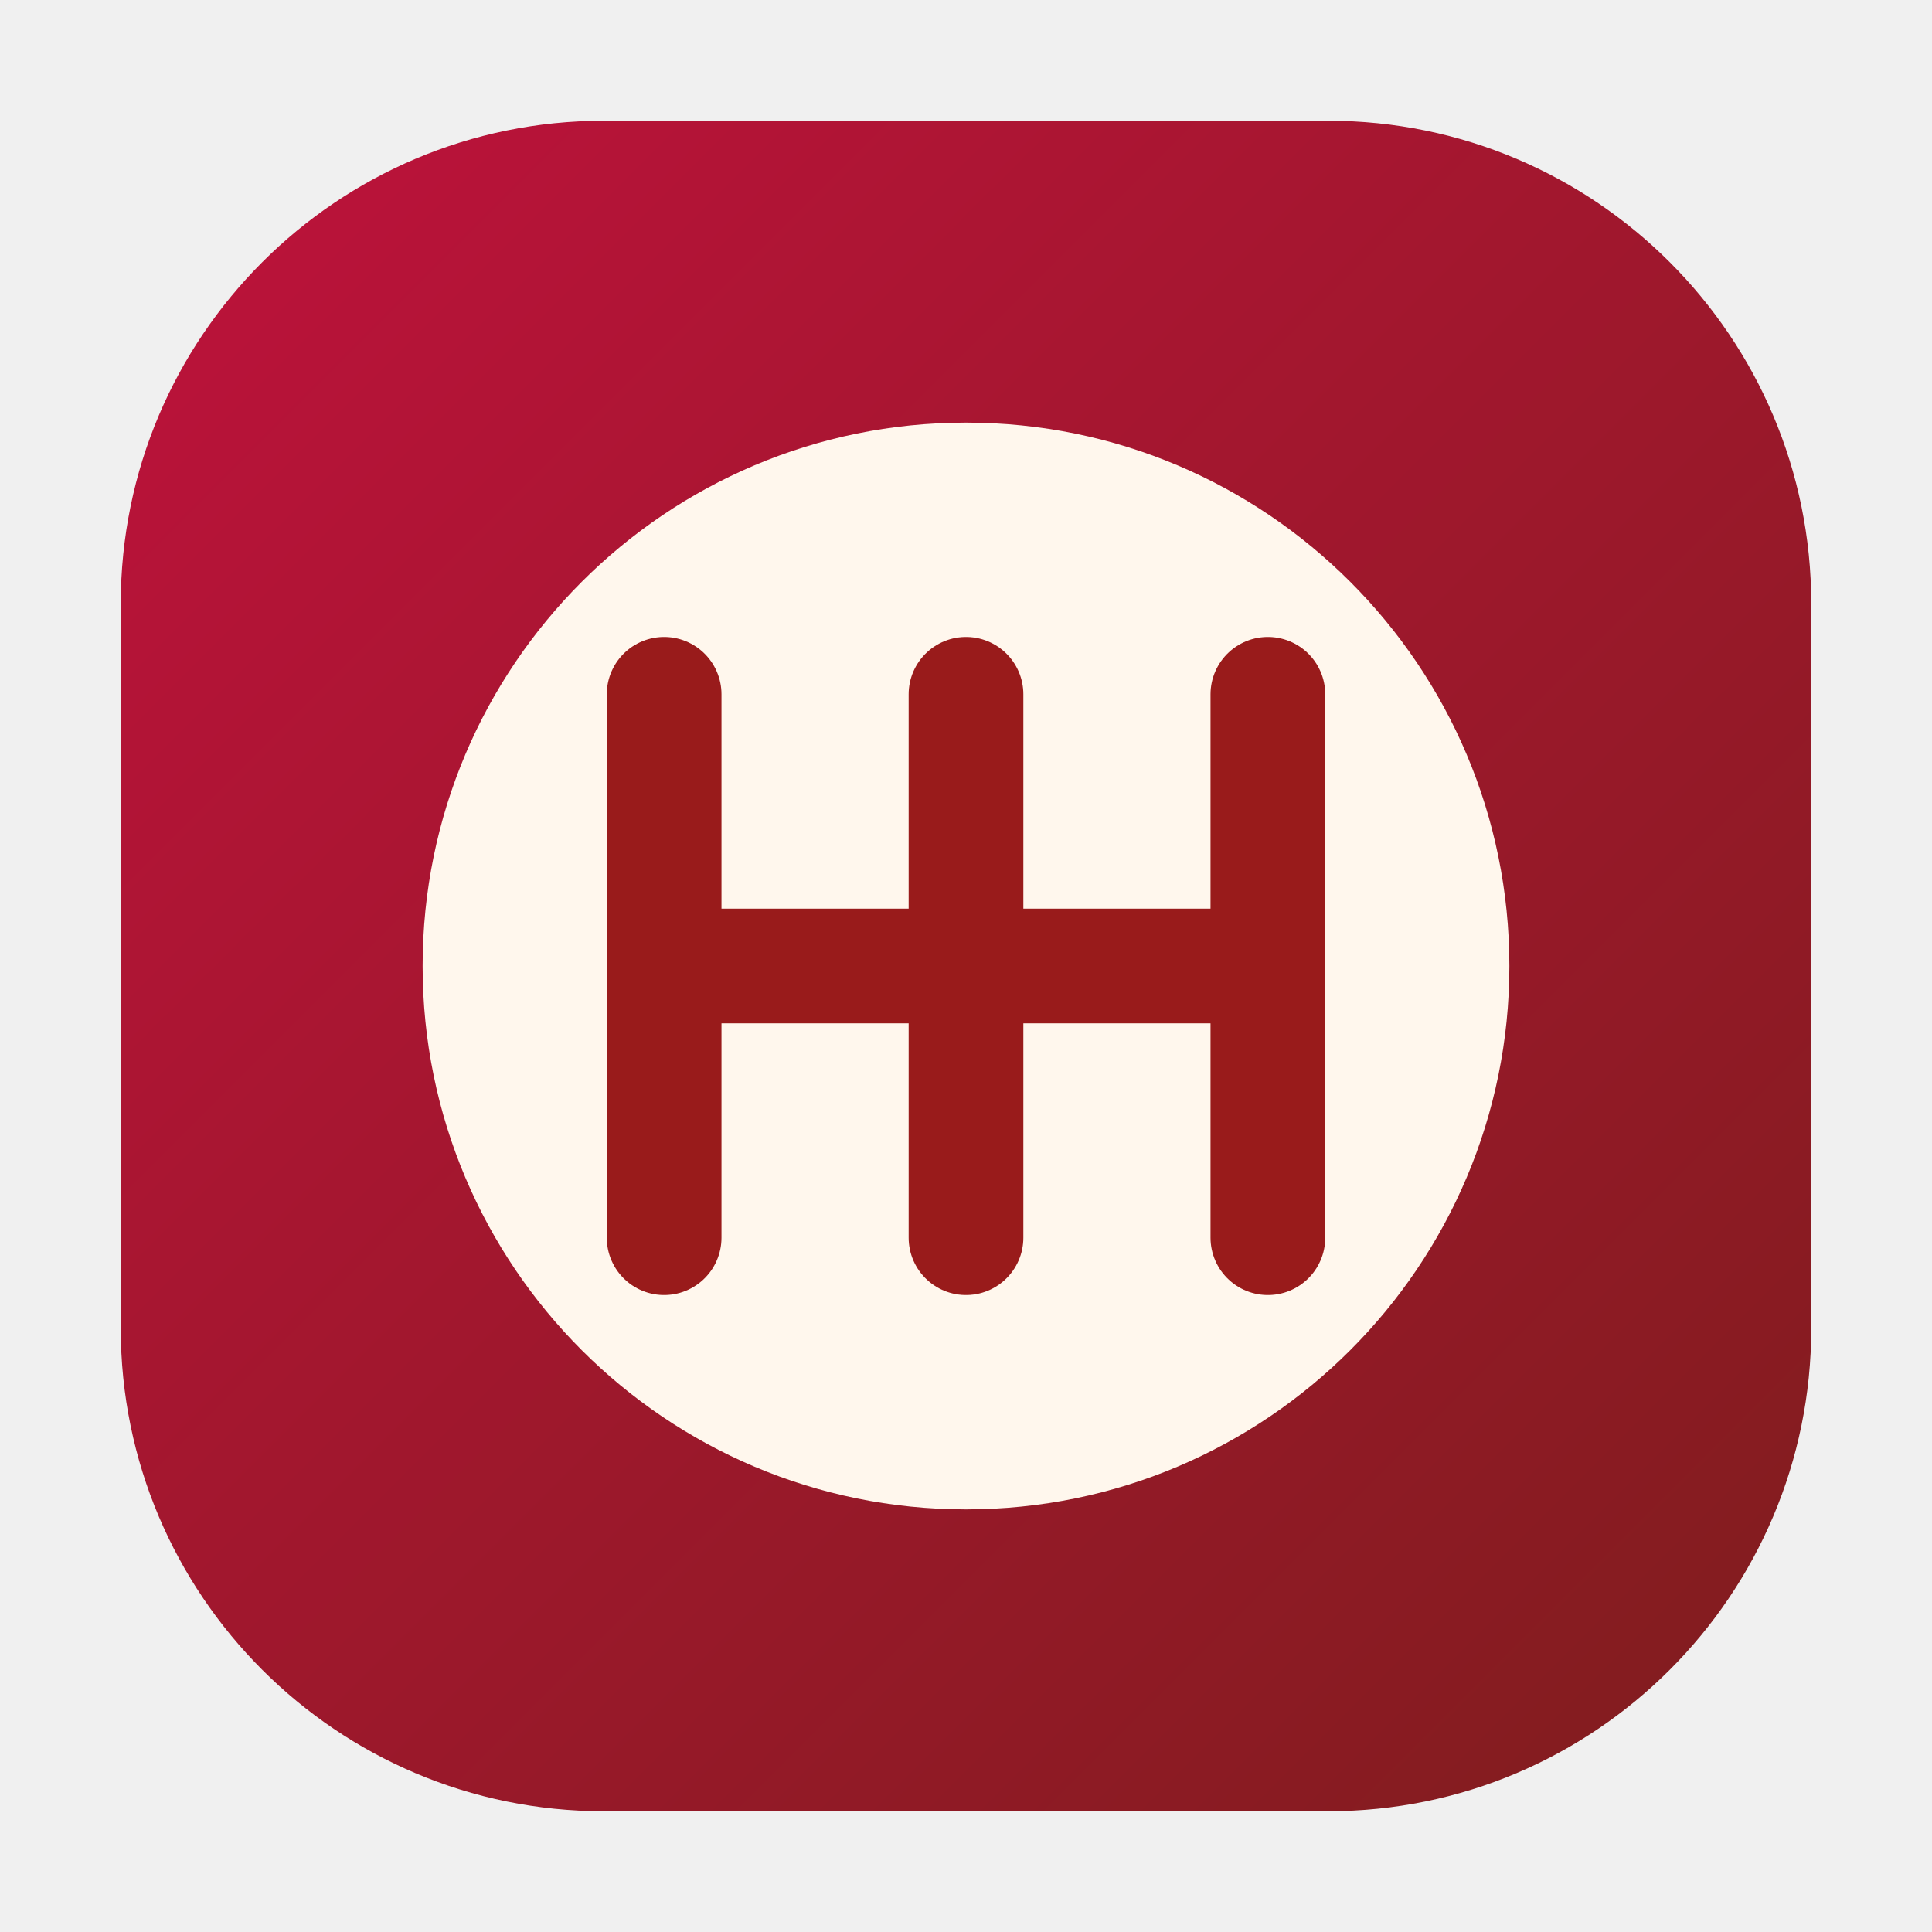
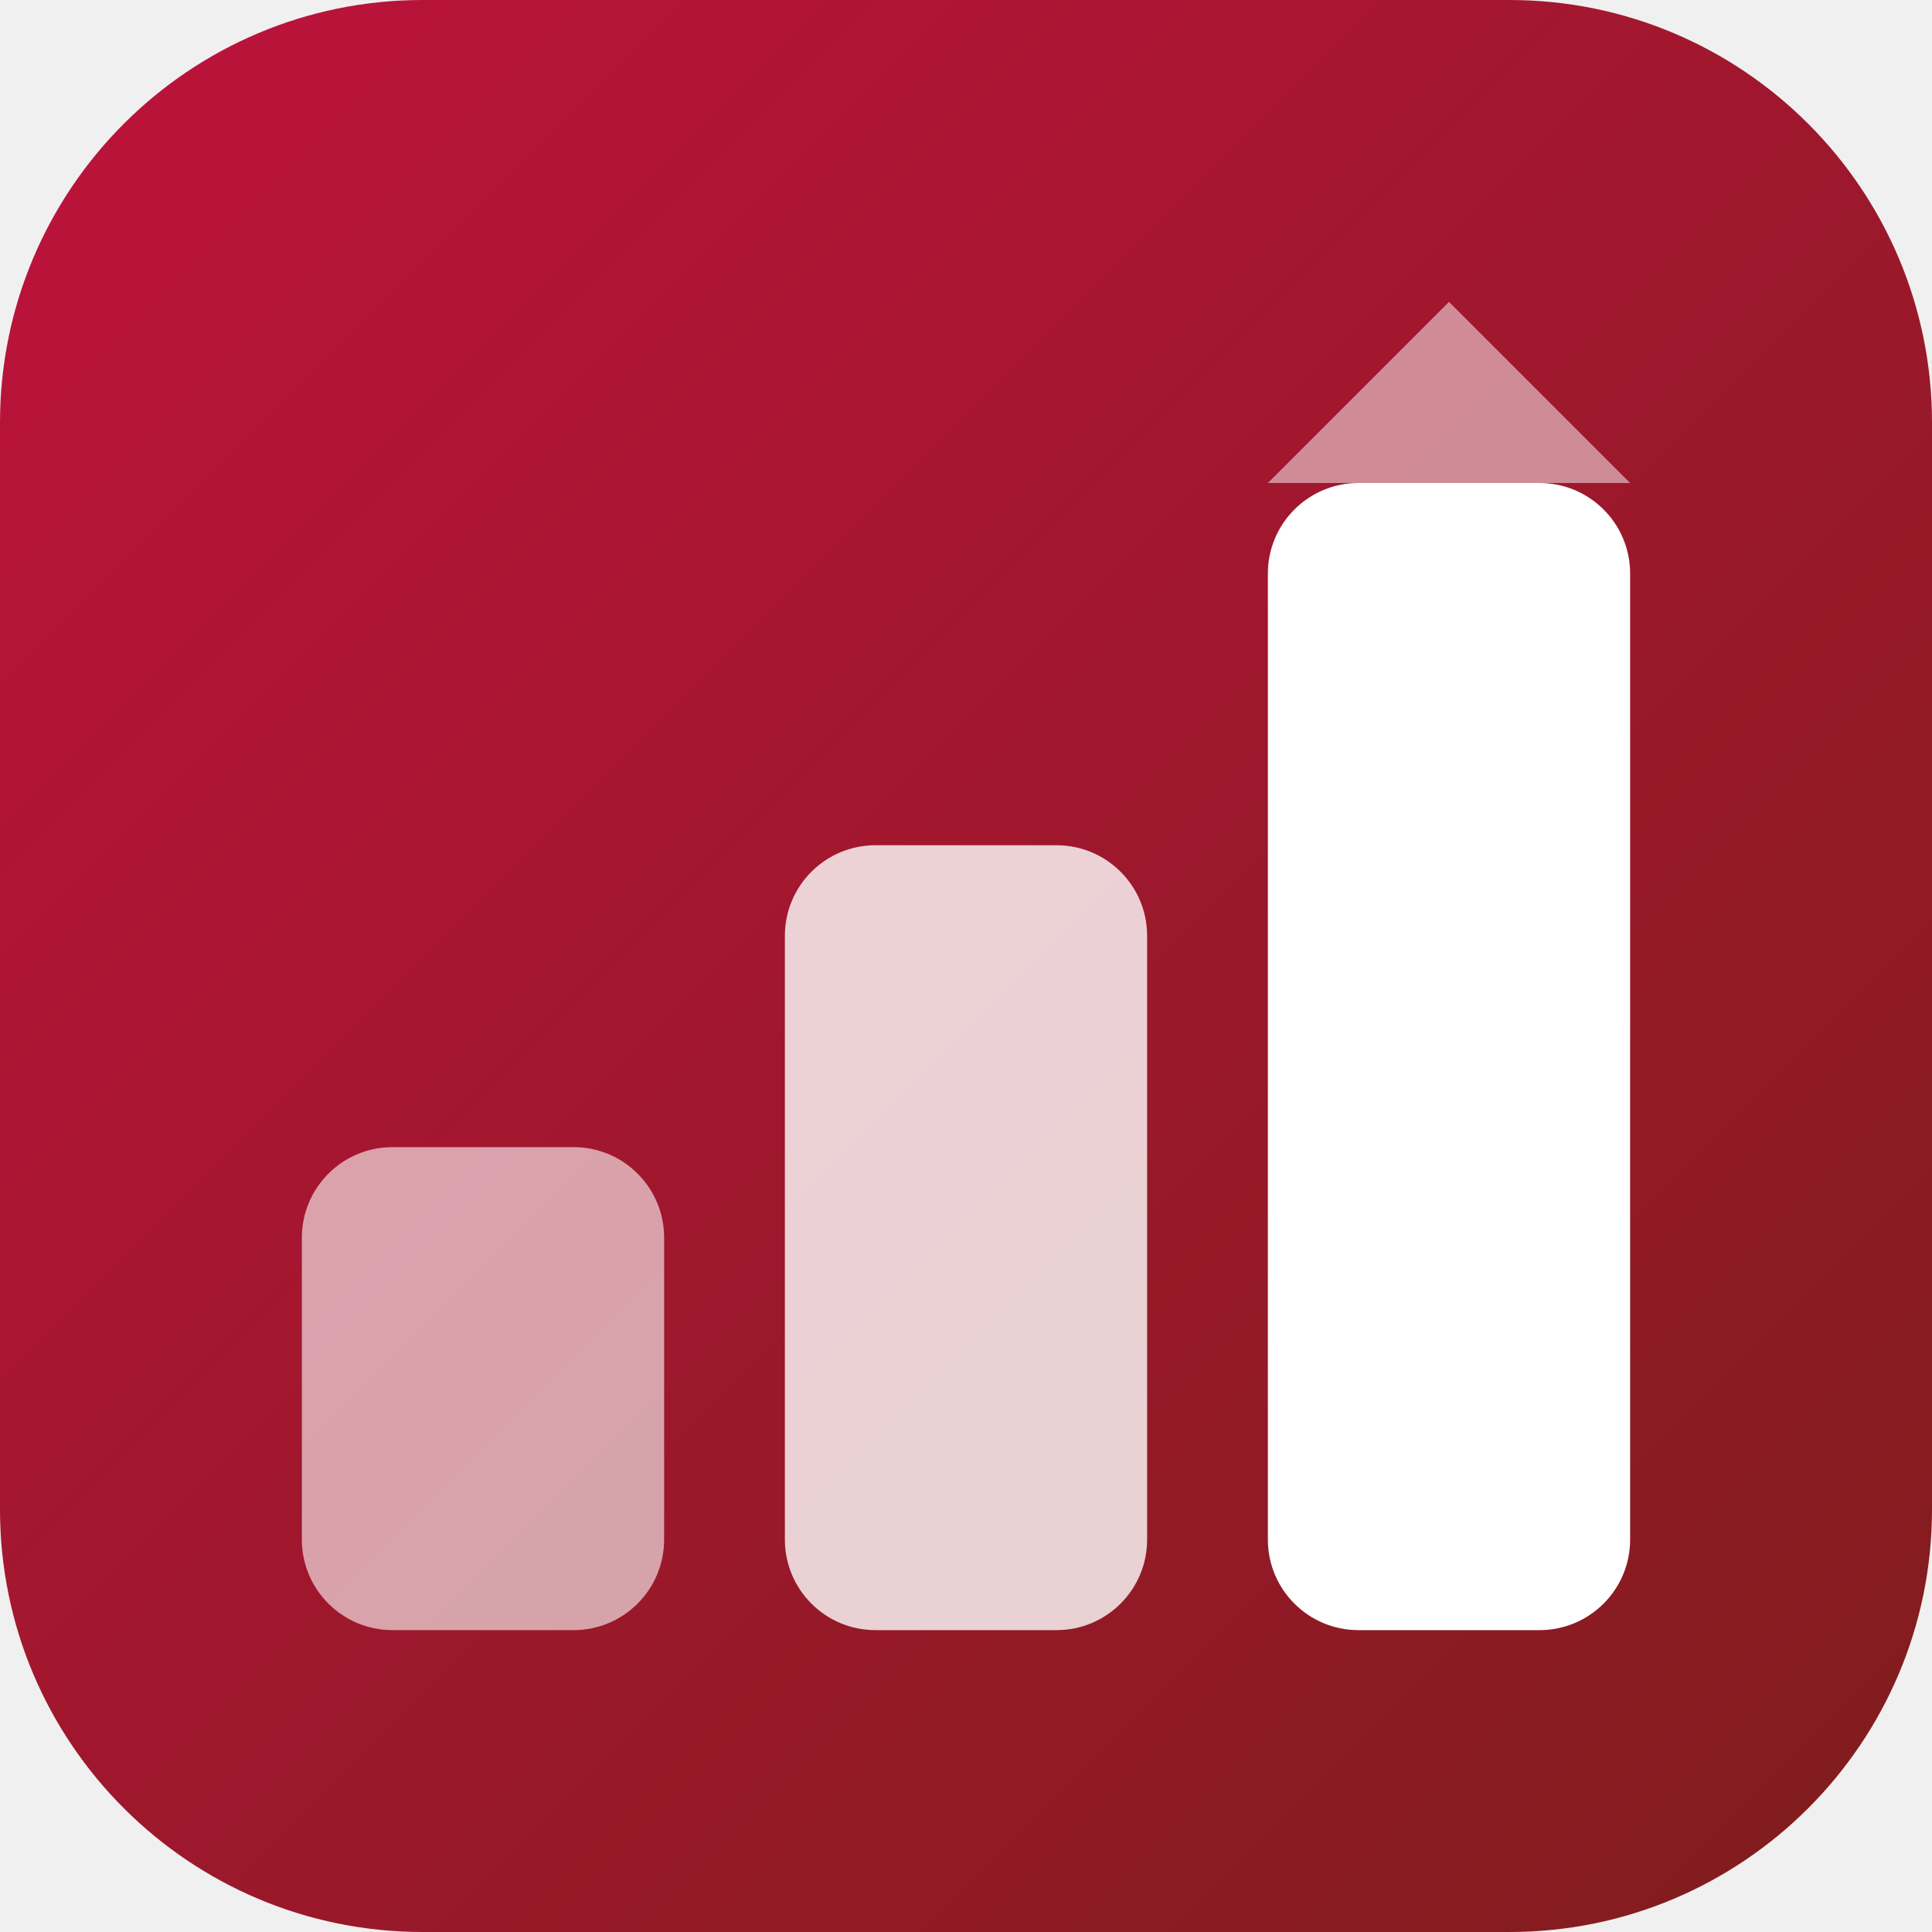
<svg xmlns="http://www.w3.org/2000/svg" width="64" height="64" viewBox="0 0 64 64" fill="none">
  <defs>
-     <linearGradient id="g" x1="4" y1="4" x2="60" y2="60" gradientUnits="userSpaceOnUse">
+     <linearGradient id="g" x1="0" y1="0" x2="64" y2="64" gradientUnits="userSpaceOnUse">
      <stop stop-color="#BE123C" />
      <stop offset="1" stop-color="#7F1D1D" />
    </linearGradient>
  </defs>
-   <rect x="4" y="4" width="56" height="56" rx="16" fill="url(#g)" />
-   <circle cx="32" cy="32" r="18" fill="#FFF7ED" />
-   <path d="M22 23V41M32 23V41M42 23V41M22 32H42" stroke="#991B1B" stroke-width="3.8" stroke-linecap="round" stroke-linejoin="round" />
+   <rect width="64" height="64" rx="14" fill="url(#g)" />
+   <rect x="10" y="38" width="12" height="16" rx="3" fill="white" opacity="0.6" />
+   <rect x="26" y="28" width="12" height="26" rx="3" fill="white" opacity="0.8" />
+   <rect x="42" y="16" width="12" height="38" rx="3" fill="white" />
+   <path d="M48 10 L42 16 L54 16 Z" fill="white" opacity="0.5" />
</svg>
